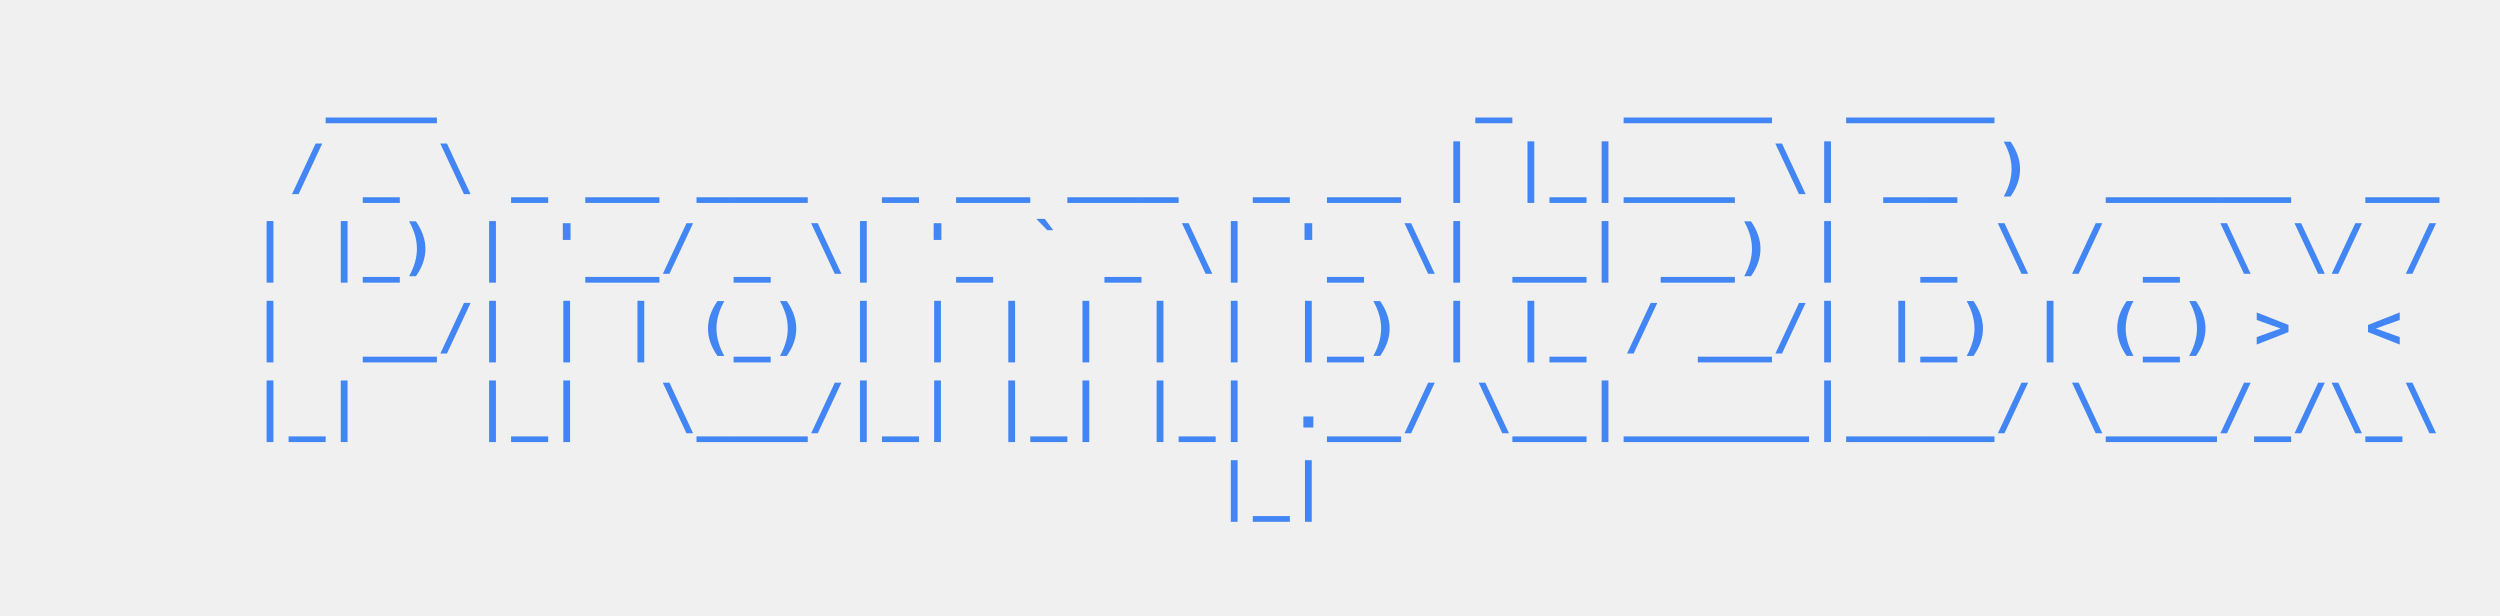
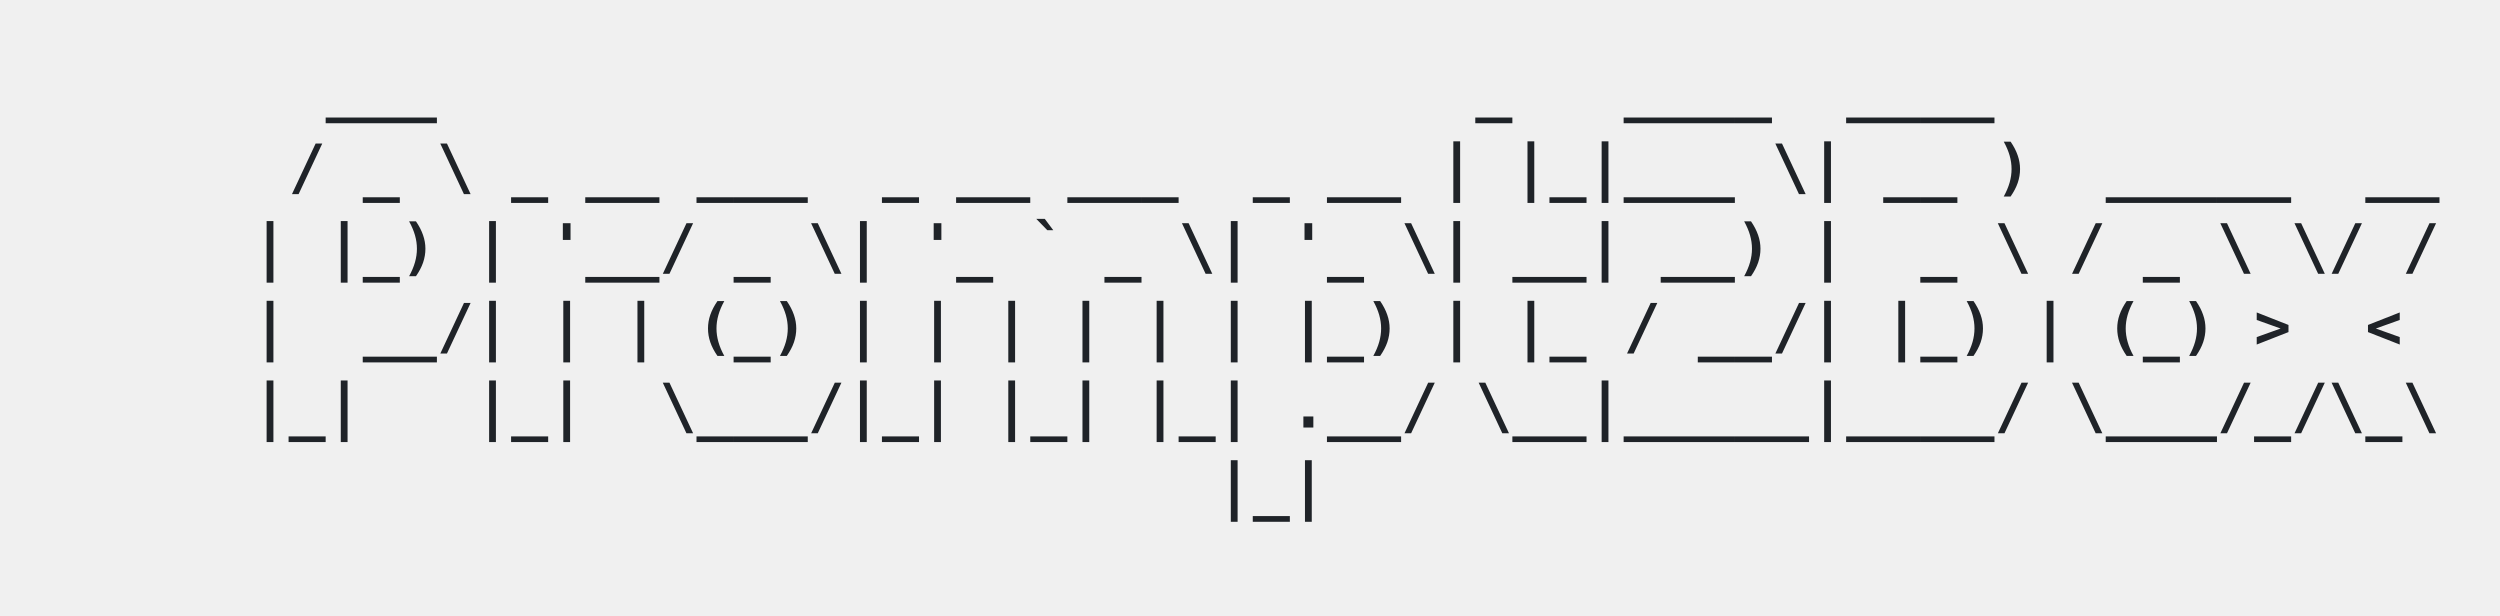
<svg xmlns="http://www.w3.org/2000/svg" viewBox="0 0 690 170" width="690" height="170" role="img" aria-label="Prompt2Box" font-family="ui-monospace, SFMono-Regular, Menlo, Consolas, 'DejaVu Sans Mono', monospace">
-   <text xml:space="preserve" x="8" y="30" fill="#4285F4" font-size="17" font-weight="700">
+   <style>
+     .wm { fill: #1f2328; }                                   /* light mode: dark */
+     @media (prefers-color-scheme: dark) { .wm { fill: #ffffff; } }  /* dark mode: white */
+   </style>
+   <text xml:space="preserve" class="wm" x="8" y="30" font-size="17" font-weight="700">
    <tspan x="8" dy="0">        ___                            _   ____  ____</tspan>
    <tspan x="8" dy="22">       / _ \ _ __ ___  _ __ ___  _ __ | |_|___ \| __ )  _____  __</tspan>
    <tspan x="8" dy="22">      | |_) | '__/ _ \| '_ ` _ \| '_ \| __| __) |  _ \ / _ \ \/ /</tspan>
    <tspan x="8" dy="22">      |  __/| | | (_) | | | | | | |_) | |_ / __/| |_) | (_) &gt;  &lt;</tspan>
    <tspan x="8" dy="22">      |_|   |_|  \___/|_| |_| |_| .__/ \__|_____|____/ \___/_/\_\</tspan>
    <tspan x="8" dy="22">                                |_|</tspan>
  </text>
</svg>
